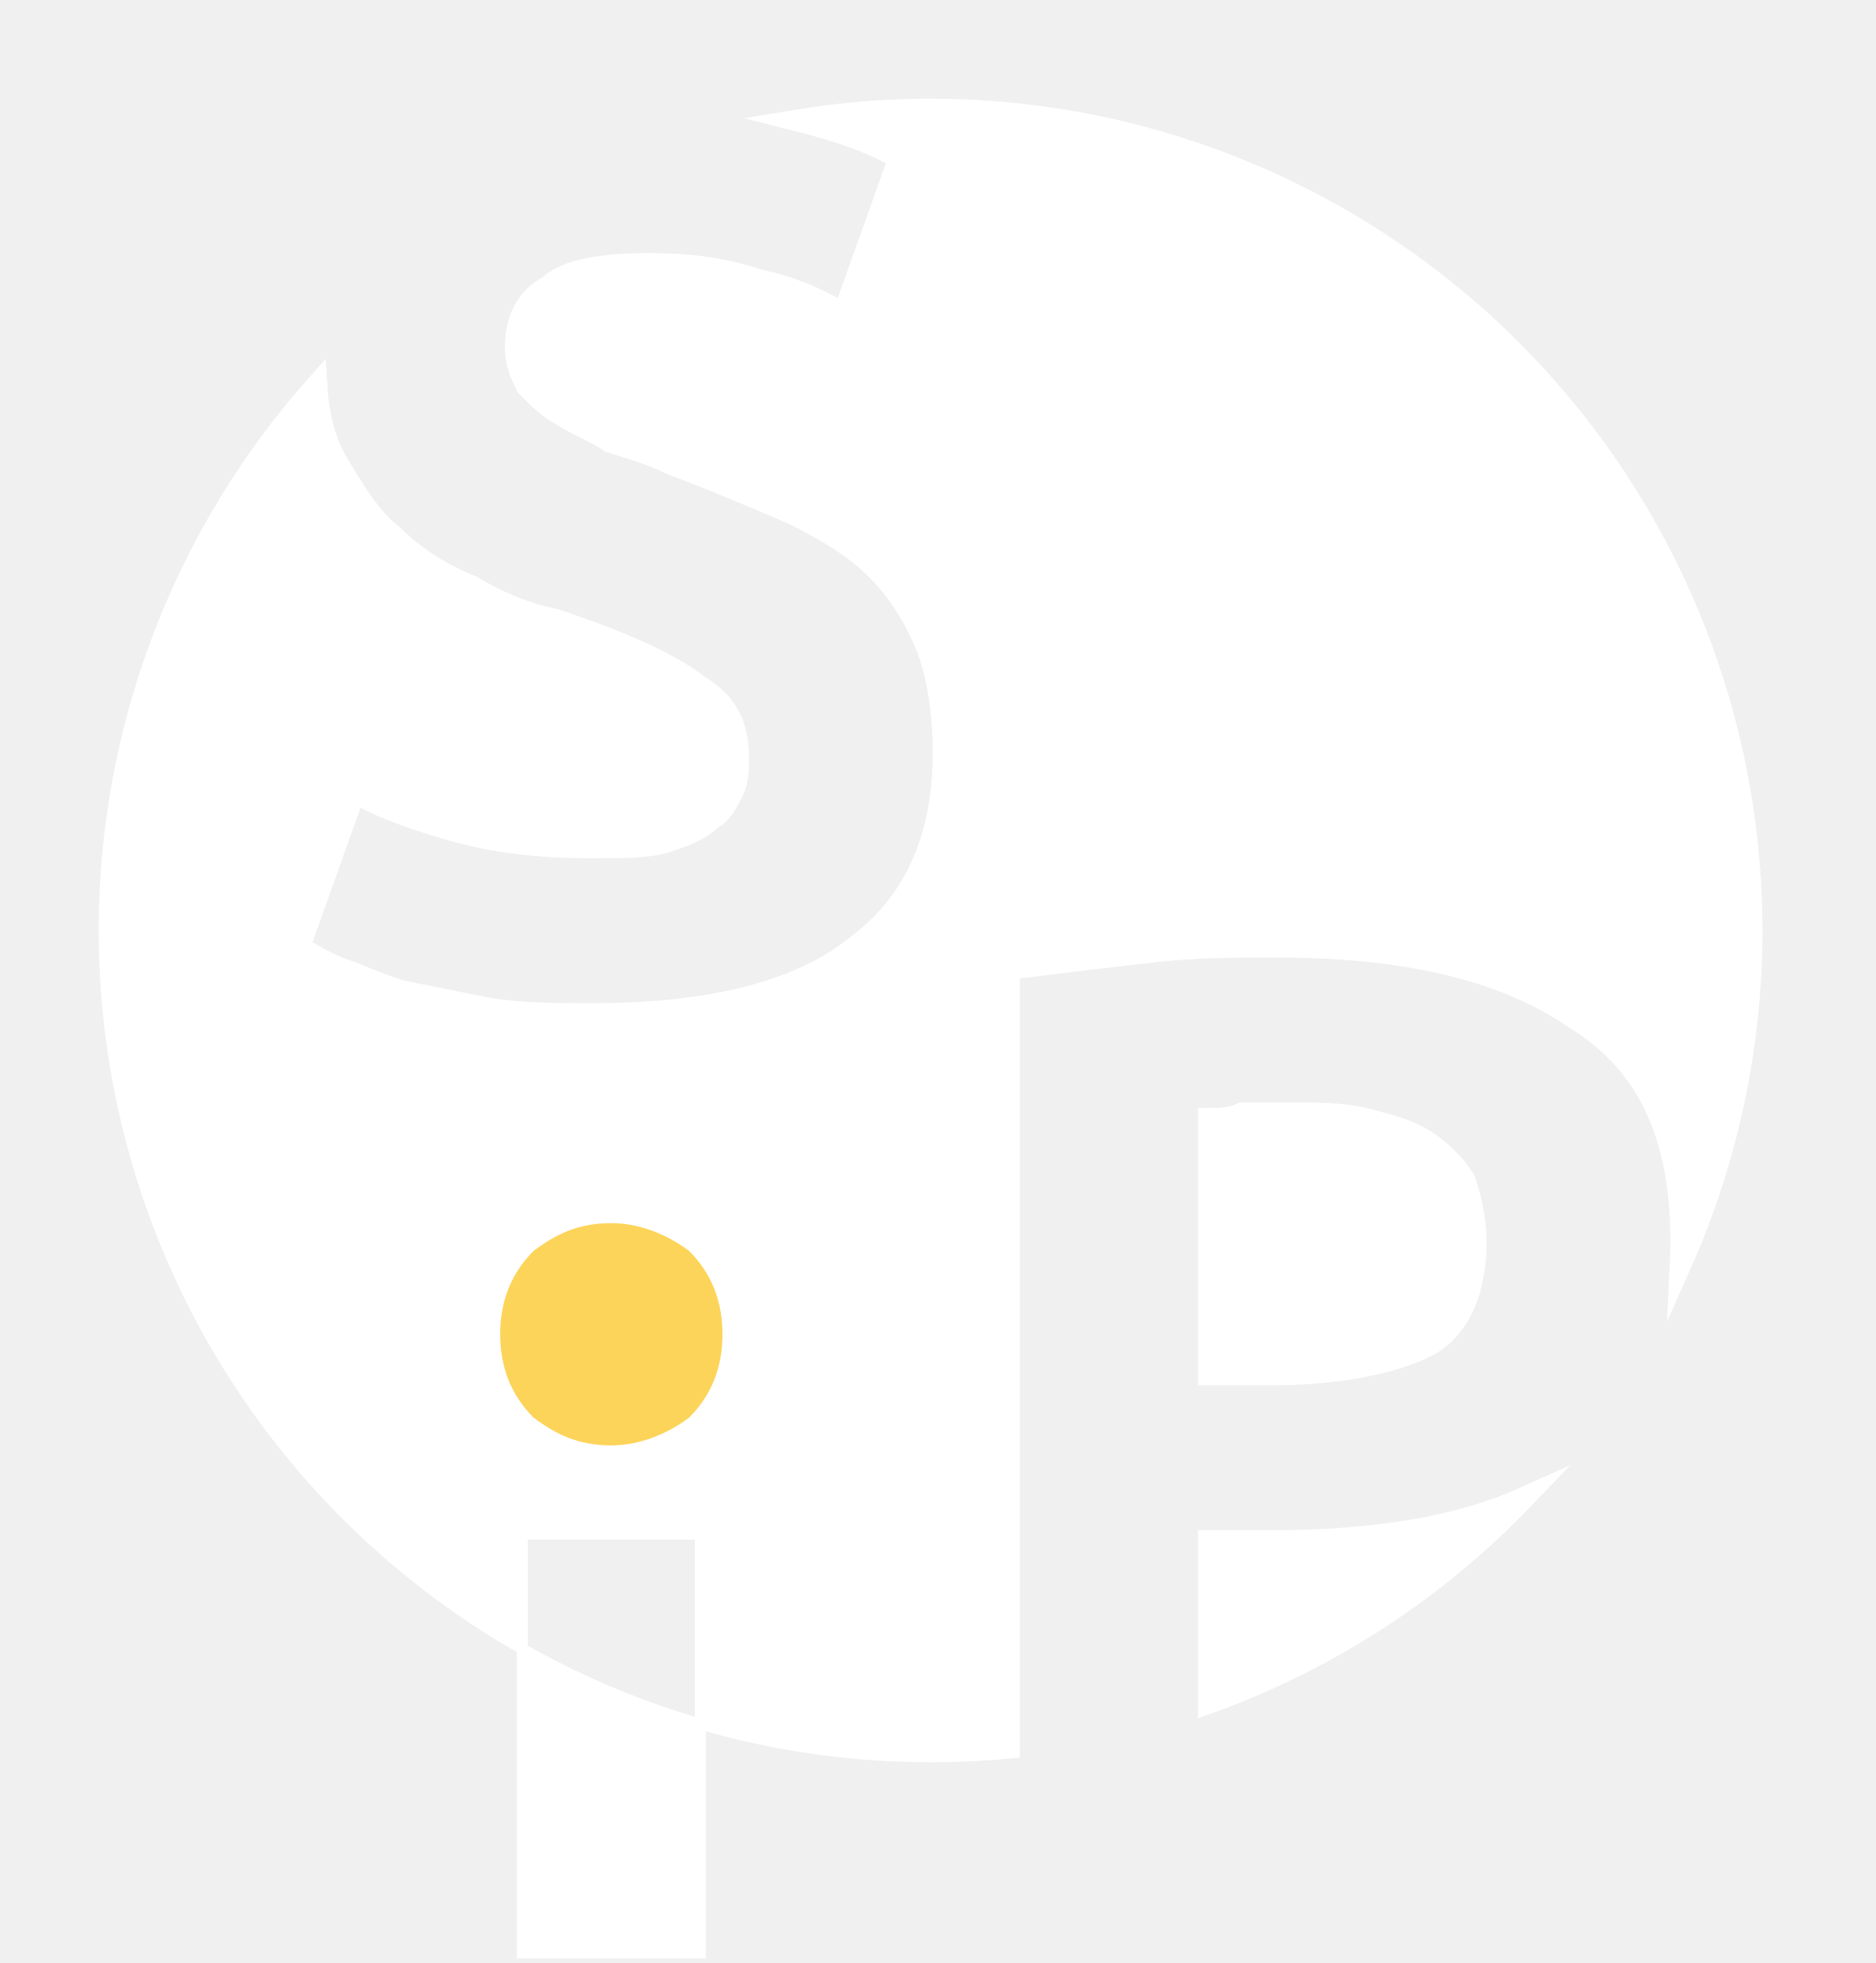
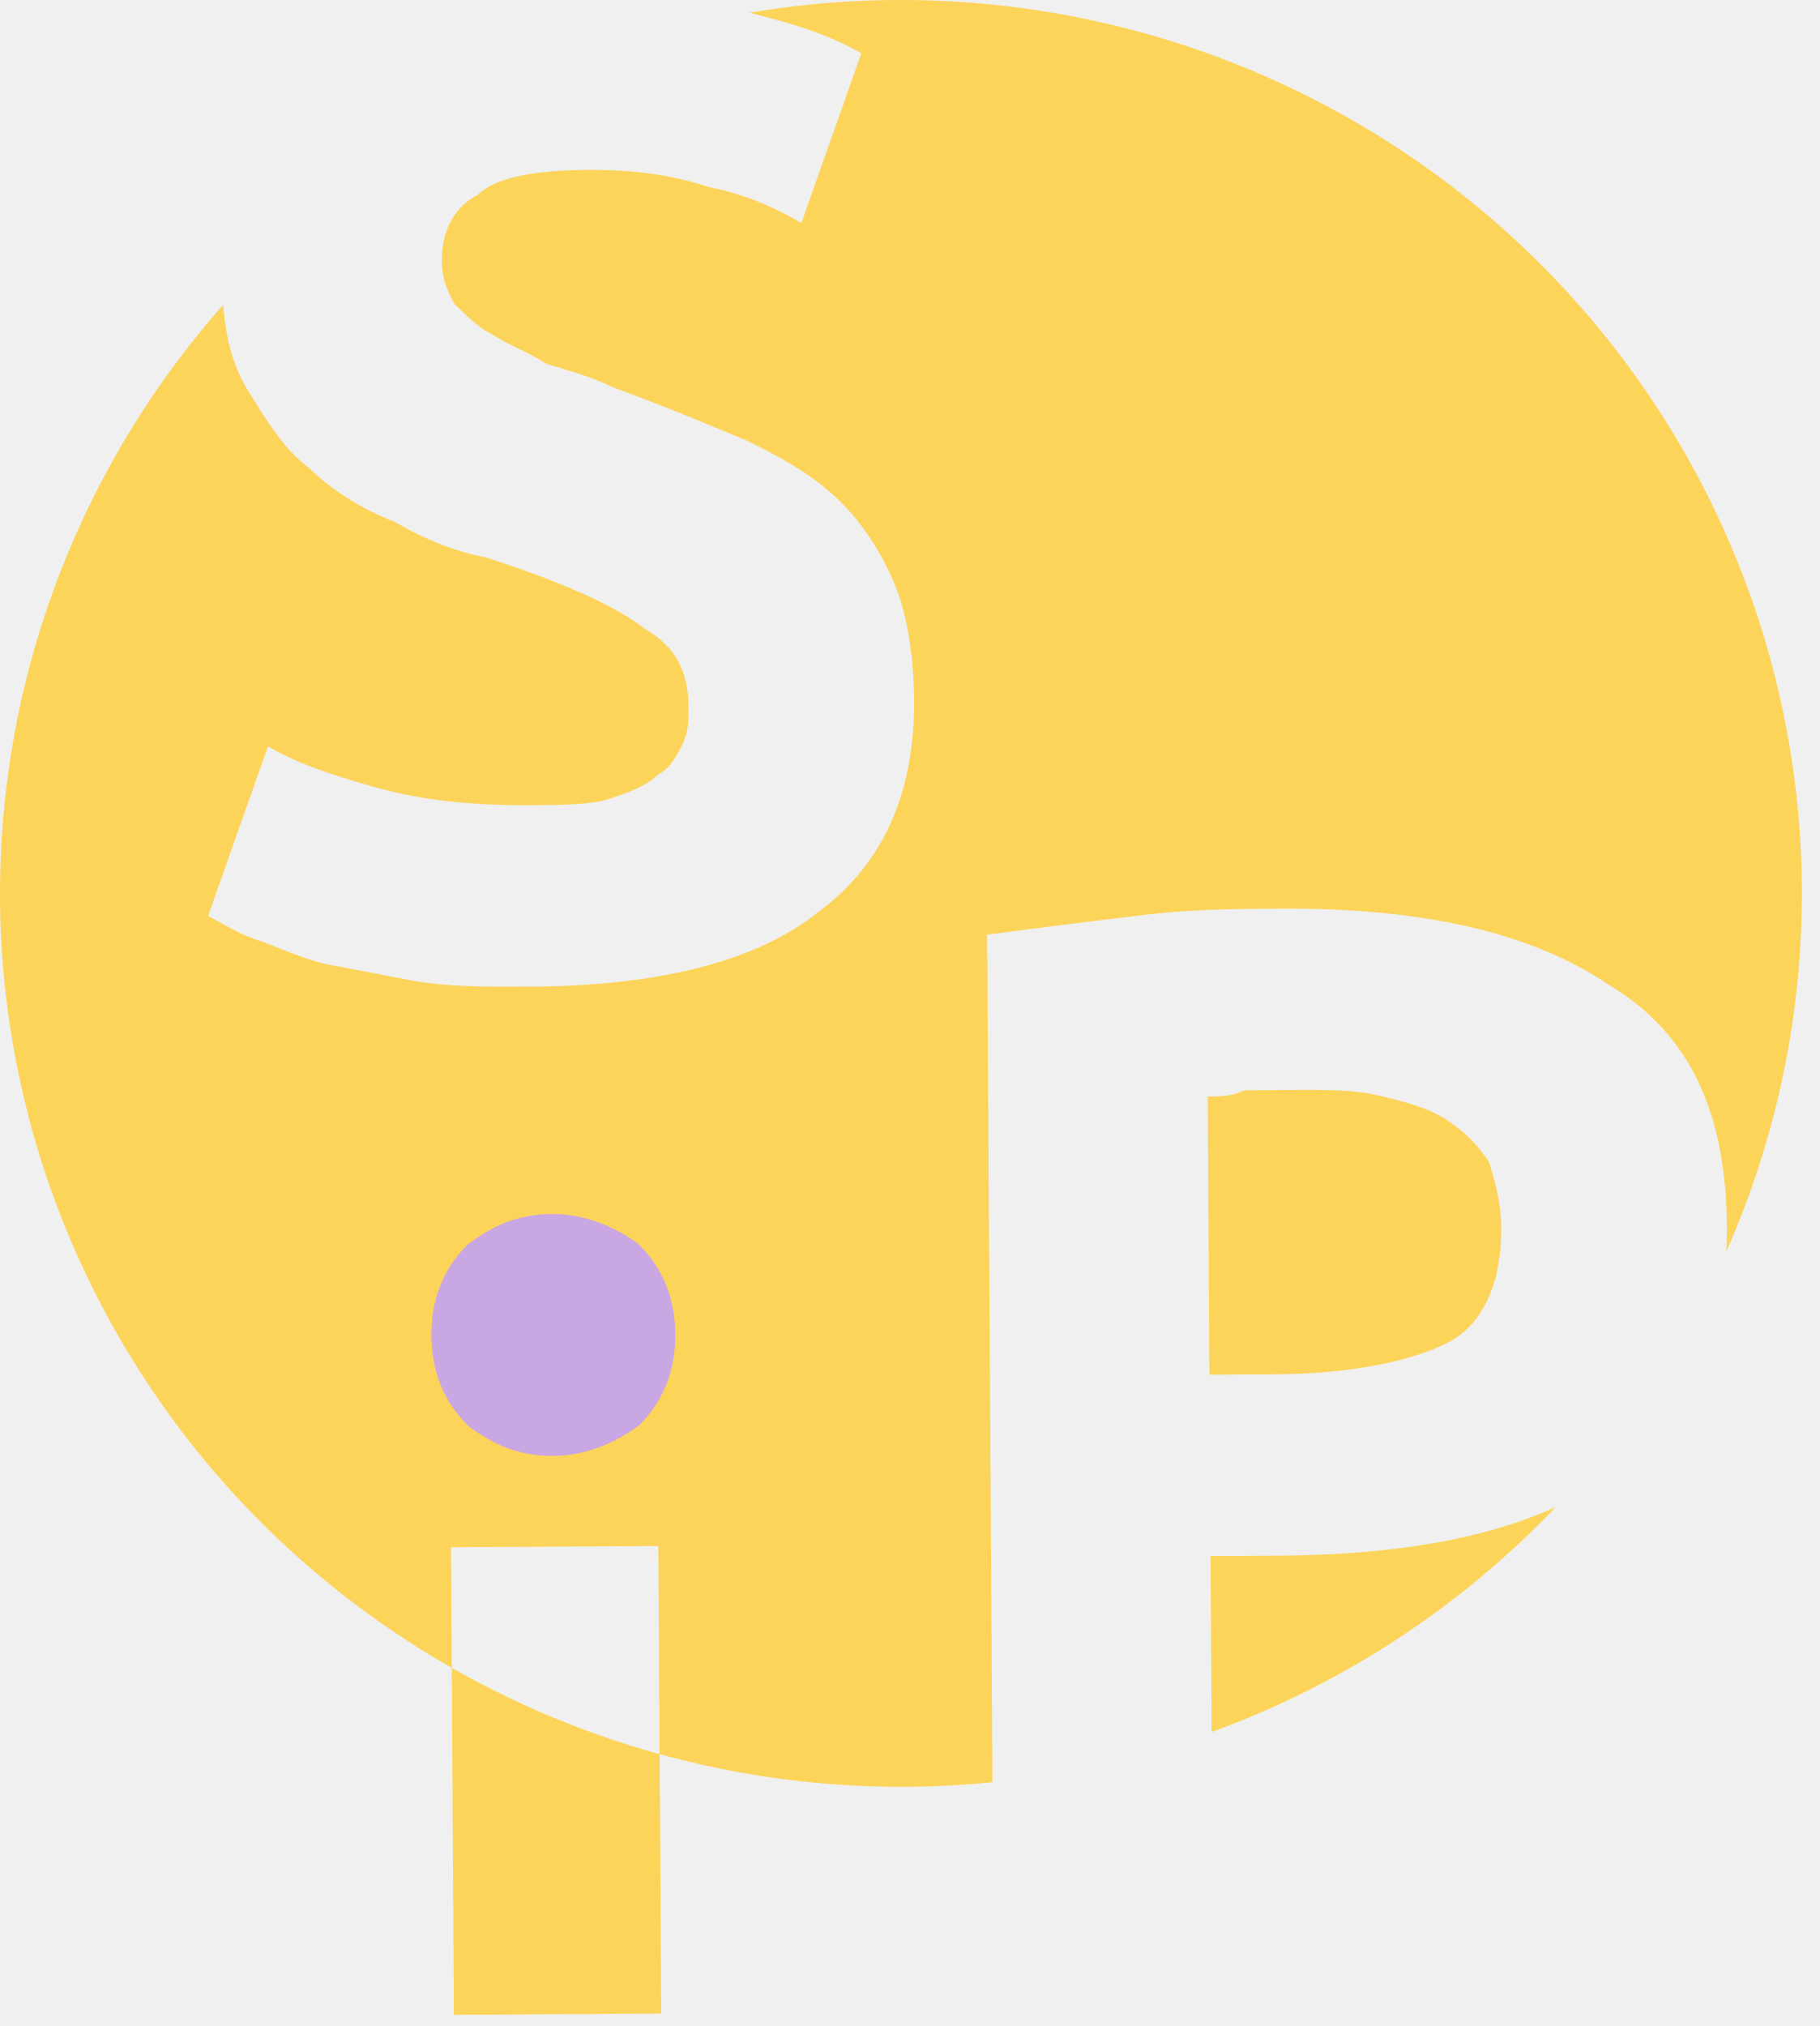
- <svg xmlns="http://www.w3.org/2000/svg" width="100%" height="100%" viewBox="0 0 86 90" version="1.1" xml:space="preserve" style="fill-rule:evenodd;clip-rule:evenodd;stroke-miterlimit:10;">
-   <g id="white_logo">
-     <path d="M58.99,51.043l-2.038,0c-0.509,0.254 -1.019,0.254 -1.528,0.254l0,11.719l2.802,0c3.057,0 5.605,-0.51 7.133,-1.274c1.528,-0.764 2.293,-2.547 2.293,-4.84c0,-1.019 -0.255,-2.038 -0.51,-2.802c-0.509,-0.765 -1.019,-1.274 -1.783,-1.784c-0.764,-0.509 -1.783,-0.764 -2.802,-1.019c-1.019,-0.254 -2.293,-0.254 -3.567,-0.254Z" style="fill:#fff;fill-rule:nonzero;stroke:#fff;stroke-width:1px;" />
-     <path d="M36.559,5.523c1.95,0.495 3.427,0.997 4.664,1.739c-0.849,2.378 -1.698,4.756 -2.547,7.133c-1.274,-0.764 -2.548,-1.274 -3.821,-1.528c-1.529,-0.51 -3.057,-0.765 -5.095,-0.765c-2.038,0 -3.822,0.255 -4.586,1.019c-1.019,0.51 -1.528,1.529 -1.528,2.803c0,0.764 0.254,1.273 0.509,1.783c0.51,0.509 1.019,1.019 1.529,1.274c0.764,0.509 1.528,0.764 2.292,1.273c0.765,0.255 1.784,0.51 2.803,1.019c2.038,0.765 3.821,1.529 5.604,2.293c1.529,0.764 2.802,1.529 3.821,2.547c1.019,1.02 1.783,2.293 2.293,3.567c0.509,1.274 0.764,3.057 0.764,4.84c0,3.821 -1.274,6.878 -4.076,8.916c-2.547,2.038 -6.623,3.057 -11.973,3.057c-1.783,0 -3.312,0 -4.84,-0.254c-1.274,-0.255 -2.547,-0.51 -3.821,-0.765c-1.019,-0.254 -2.038,-0.764 -2.802,-1.019c-0.765,-0.254 -1.529,-0.764 -2.038,-1.019l2.547,-7.133c1.274,0.765 2.802,1.274 4.585,1.784c1.784,0.509 3.822,0.764 6.369,0.764c1.274,0 2.548,0 3.312,-0.255c0.764,-0.255 1.528,-0.509 2.038,-1.019c0.509,-0.255 0.764,-0.764 1.019,-1.274c0.255,-0.509 0.255,-1.019 0.255,-1.528c0,-1.529 -0.51,-2.548 -1.784,-3.312c-1.273,-1.019 -3.566,-2.038 -6.623,-3.057c-1.274,-0.255 -2.548,-0.764 -3.821,-1.528c-1.274,-0.51 -2.548,-1.274 -3.567,-2.293c-1.019,-0.764 -1.783,-2.038 -2.547,-3.312c-0.618,-1.029 -0.902,-2.224 -0.989,-3.585c-7.482,8.435 -10.788,19.78 -9.008,30.914c1.78,11.135 8.459,20.885 18.199,26.568l0,-5.08l8.661,0l0,8.77c4.513,1.285 9.226,1.714 13.896,1.266l0,-35.707c2.038,-0.254 4.076,-0.509 6.369,-0.764c2.038,-0.255 4.076,-0.255 5.859,-0.255c5.859,0 10.444,1.019 13.756,3.312c3.312,2.038 4.84,5.35 4.84,10.19c0,0.357 -0.008,0.707 -0.025,1.05c2.14,-4.814 3.246,-10.023 3.246,-15.29c0,-11.049 -4.854,-21.539 -13.276,-28.69c-8.422,-7.151 -19.561,-10.24 -30.463,-8.449Z" style="fill:#fff;fill-rule:nonzero;stroke:#fff;stroke-width:1px;" />
-     <path d="M23.696,86.489l0,3.299l8.661,0l0,-3.299l0,-7.629c-1.67,-0.476 -3.288,-1.059 -4.877,-1.76c-0.793,-0.349 -1.571,-0.725 -2.337,-1.128c-0.303,-0.159 -0.603,-0.322 -0.901,-0.489c-0.15,-0.084 -0.299,-0.169 -0.447,-0.255c-0.019,-0.011 -0.037,-0.022 -0.056,-0.033c-0.009,-0.005 -0.018,-0.01 -0.028,-0.016l-0.013,-0.008c-0.008,-0.004 -0.002,0.008 -0.002,0.013l0,11.305Z" style="fill:#fff;fill-rule:nonzero;" />
-     <path d="M69.855,68.681c-3.029,1.358 -6.865,1.977 -11.629,1.977l-2.802,0l0,7.41c5.471,-1.972 10.41,-5.185 14.431,-9.387Z" style="fill:#fff;fill-rule:nonzero;stroke:#fff;stroke-width:1px;" />
-     <path d="M33.121,61.174c0,1.528 -0.509,2.802 -1.528,3.821c-1.019,0.764 -2.293,1.274 -3.567,1.274c-1.528,0 -2.547,-0.51 -3.566,-1.274c-1.019,-1.019 -1.529,-2.293 -1.529,-3.821c0,-1.529 0.51,-2.802 1.529,-3.821c1.019,-0.765 2.038,-1.274 3.566,-1.274c1.274,0 2.548,0.509 3.567,1.274c1.019,1.019 1.528,2.292 1.528,3.821Z" style="fill:#fdd45a;fill-rule:nonzero;" />
+ <svg xmlns="http://www.w3.org/2000/svg" width="100%" height="100%" viewBox="0 0 97 108" version="1.1" xml:space="preserve" style="fill-rule:evenodd;clip-rule:evenodd;stroke-linejoin:round;stroke-miterlimit:2;">
+   <g>
+     <path d="M68.935,58.103l-2.601,0.016c-0.648,0.326 -1.298,0.33 -1.949,0.334l0.092,14.828l3.576,-0.022c3.902,-0.024 7.149,-0.688 9.093,-1.667c1.945,-0.979 2.906,-3.242 2.888,-6.143c-0.008,-1.289 -0.341,-2.577 -0.672,-3.542c-0.656,-0.963 -1.311,-1.603 -2.29,-2.242c-0.979,-0.639 -2.282,-0.953 -3.584,-1.268c-1.302,-0.314 -2.928,-0.304 -4.553,-0.294Z" style="fill:#fdd45a;fill-rule:nonzero;" />
+     <path d="M39.951,0.679c2.493,0.611 4.382,1.235 5.966,2.164c-1.065,3.015 -2.13,6.03 -3.195,9.046c-1.631,-0.958 -3.26,-1.592 -4.888,-1.905c-1.955,-0.633 -3.907,-0.943 -6.508,-0.927c-2.601,0.016 -4.874,0.352 -5.844,1.325c-1.296,0.653 -1.938,1.946 -1.928,3.558c0.006,0.967 0.335,1.609 0.664,2.252c0.654,0.641 1.308,1.282 1.961,1.6c0.979,0.639 1.956,0.955 2.936,1.594c0.977,0.316 2.279,0.631 3.584,1.267c2.606,0.952 4.888,1.905 7.17,2.858c1.956,0.955 3.588,1.912 4.896,3.194c1.308,1.281 2.294,2.887 2.954,4.495c0.66,1.607 0.999,3.862 1.013,6.118c0.03,4.835 -1.571,8.714 -5.131,11.314c-3.235,2.599 -8.429,3.92 -15.256,3.962c-2.275,0.013 -4.226,0.025 -6.179,-0.285c-1.627,-0.313 -3.254,-0.625 -4.882,-0.937c-1.302,-0.315 -2.607,-0.952 -3.584,-1.268c-0.977,-0.316 -1.957,-0.955 -2.609,-1.273l3.195,-9.046c1.632,0.957 3.586,1.59 5.866,2.221c2.28,0.631 4.882,0.937 8.133,0.917c1.626,-0.01 3.251,-0.02 4.224,-0.348c0.974,-0.328 1.947,-0.657 2.593,-1.305c0.648,-0.327 0.97,-0.973 1.291,-1.62c0.321,-0.647 0.317,-1.291 0.313,-1.936c-0.012,-1.934 -0.671,-3.219 -2.302,-4.177c-1.633,-1.279 -4.567,-2.551 -8.476,-3.816c-1.628,-0.313 -3.257,-0.947 -4.889,-1.904c-1.629,-0.635 -3.261,-1.592 -4.569,-2.874c-1.307,-0.959 -2.292,-2.565 -3.277,-4.171c-0.796,-1.297 -1.169,-2.807 -1.29,-4.529c-9.482,10.732 -13.611,25.113 -11.253,39.188c2.359,14.076 10.958,26.362 23.433,33.476l-0.04,-6.428l11.053,-0.067l0.069,11.097c5.769,1.59 11.787,2.097 17.743,1.494l-0.28,-45.182c2.599,-0.338 5.197,-0.677 8.121,-1.017c2.599,-0.338 5.2,-0.354 7.475,-0.368c7.478,-0.045 13.337,1.208 17.582,4.084c4.242,2.553 6.218,6.731 6.257,12.856c0.002,0.451 -0.006,0.894 -0.024,1.328c2.693,-6.107 4.063,-12.707 4.022,-19.372c-0.087,-13.98 -6.365,-27.217 -17.168,-36.2c-10.804,-8.982 -25.043,-12.805 -38.942,-10.453Z" style="fill:#fdd45a;fill-rule:nonzero;" />
+     <path d="M24.172,103.23l0.026,4.174l11.053,-0.068l-0.026,-4.173l-0.06,-9.654c-2.135,-0.589 -4.205,-1.315 -6.238,-2.189c-1.014,-0.436 -2.01,-0.905 -2.991,-1.409c-0.387,-0.199 -0.772,-0.403 -1.154,-0.613c-0.191,-0.105 -0.382,-0.211 -0.572,-0.318c-0.024,-0.014 -0.047,-0.027 -0.071,-0.041c-0.012,-0.007 -0.024,-0.013 -0.036,-0.02l-0.018,-0.01c-0.009,-0.006 -0.002,0.01 -0.002,0.016l0.089,14.305Z" style="fill:#fdd45a;fill-rule:nonzero;" />
+     <path d="M82.938,80.337c-3.854,1.742 -8.745,2.555 -14.825,2.592l-3.576,0.022l0.059,9.377c6.966,-2.538 13.244,-6.642 18.342,-11.991Z" style="fill:#fdd45a;fill-rule:nonzero;" />
+     <path d="M36.001,71.124c0.012,1.934 -0.628,3.55 -1.92,4.847c-1.294,0.975 -2.916,1.629 -4.541,1.639c-1.951,0.012 -3.255,-0.625 -4.562,-1.584c-1.308,-1.281 -1.968,-2.889 -1.98,-4.823c-0.012,-1.934 0.628,-3.55 1.92,-4.847c1.295,-0.975 2.591,-1.628 4.542,-1.64c1.625,-0.009 3.255,0.625 4.561,1.584c1.308,1.282 1.968,2.89 1.98,4.824Z" style="fill:#c8a7e3;fill-rule:nonzero;" />
  </g>
</svg>
